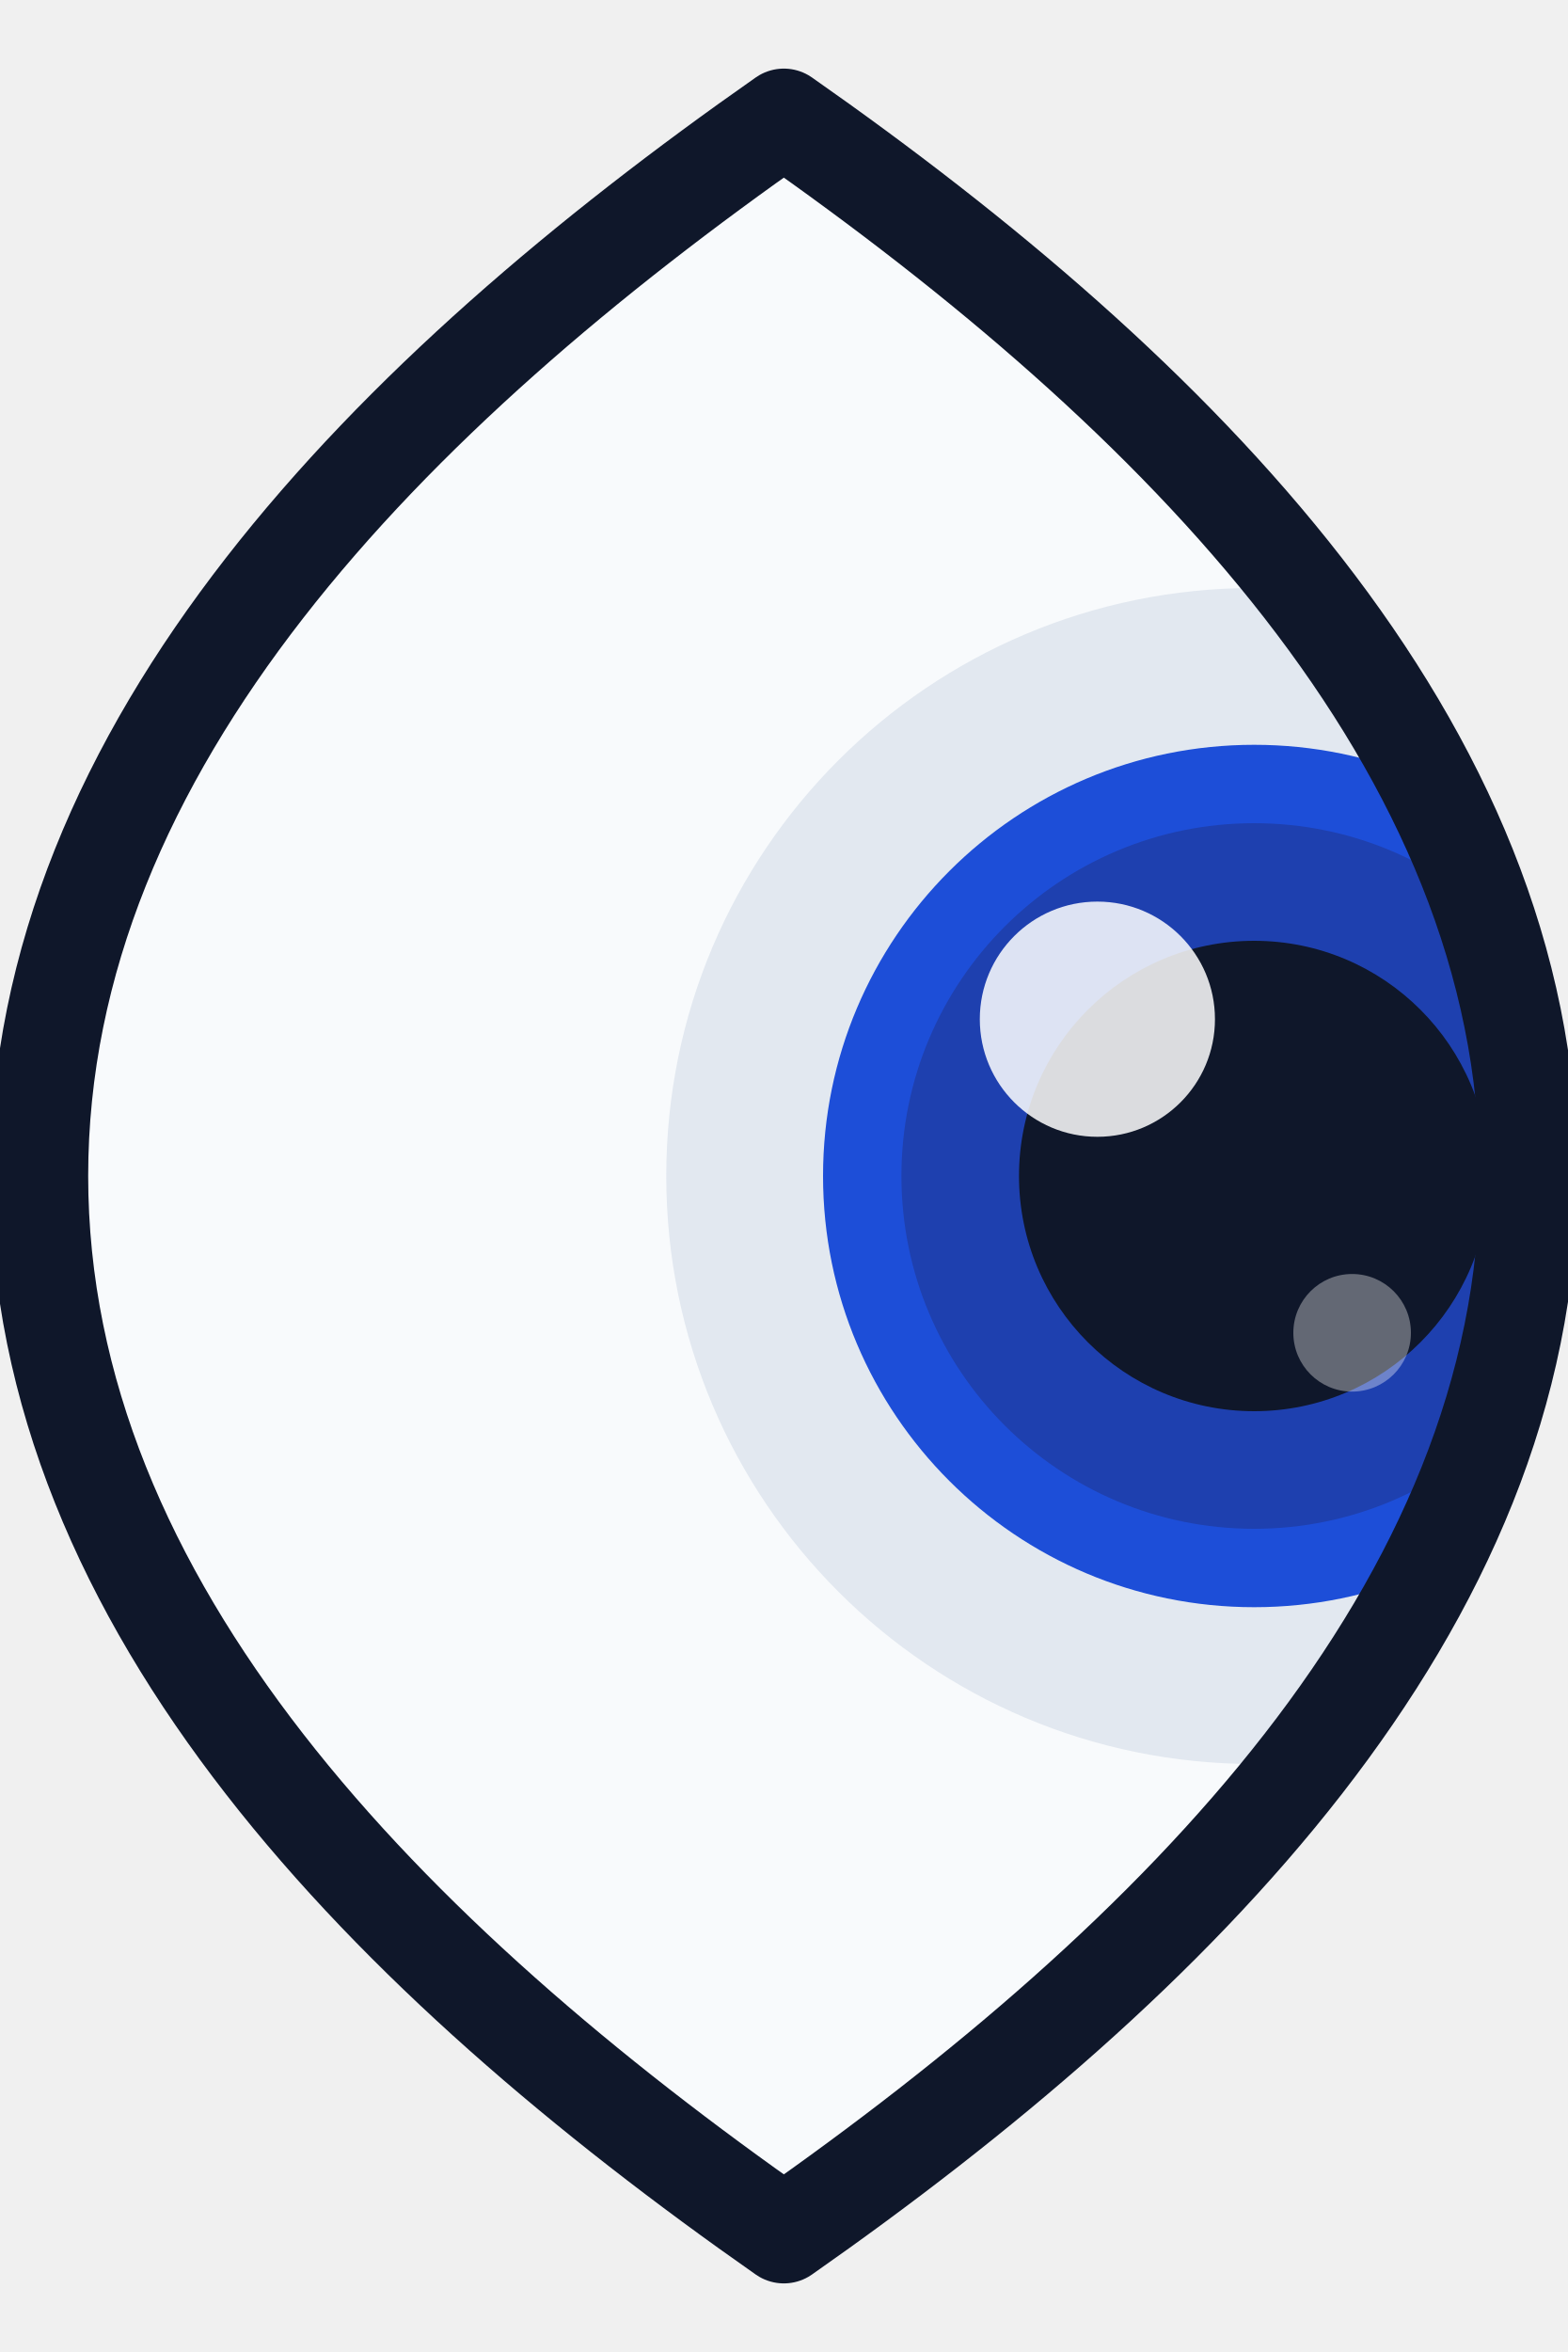
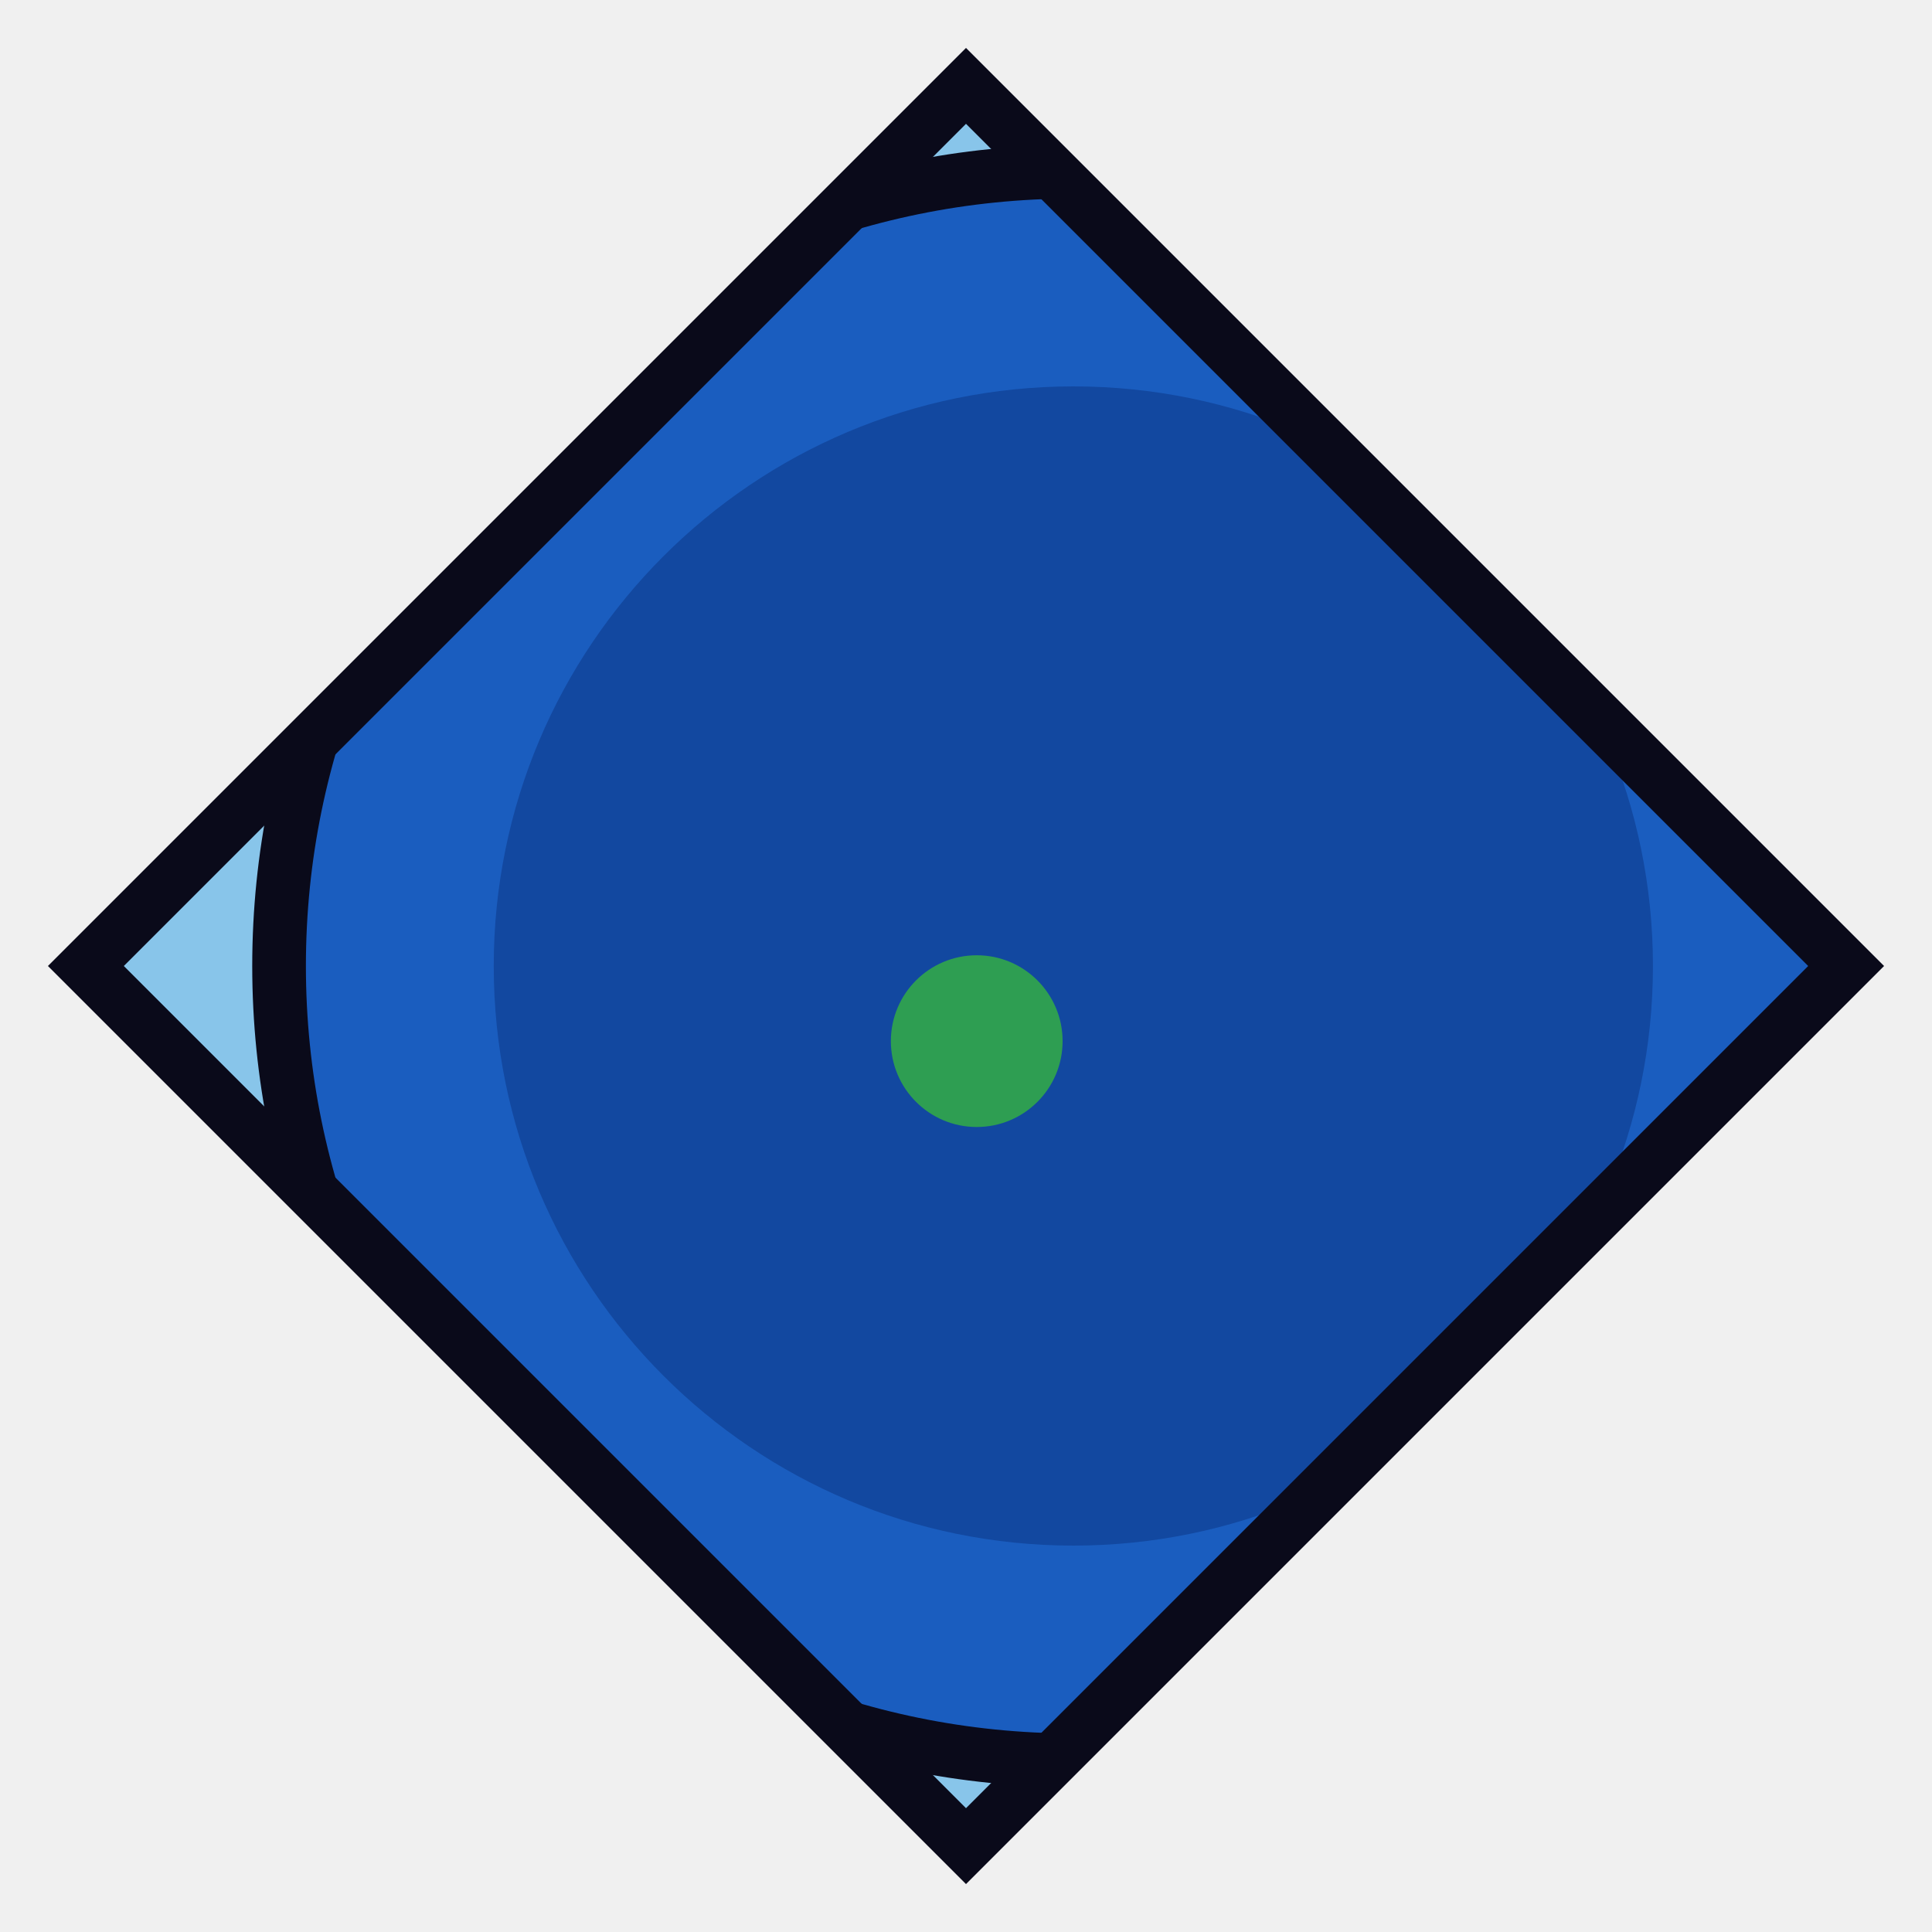
- <svg xmlns="http://www.w3.org/2000/svg" viewBox="0 0 80 120">
+ <svg xmlns="http://www.w3.org/2000/svg" viewBox="0 0 180 180">
  <defs>
-     <clipPath id="eye-clip">
-       <path d="M40 6 C60 20,78 38,78 60 S60 100,40 114 C20 100,2 82,2 60 S20 20,40 6 Z" />
+     <clipPath id="diamond-clip">
+       <polygon points="90,8 172,90 90,172 8,90" />
    </clipPath>
  </defs>
-   <path d="M40 6 C60 20,78 38,78 60 S60 100,40 114 C20 100,2 82,2 60 S20 20,40 6 Z" fill="#f8fafc" />
-   <g clip-path="url(#eye-clip)">
-     <circle cx="64" cy="60" r="30" fill="#e2e8f0" />
-     <circle cx="64" cy="60" r="22" fill="#1d4ed8" />
-     <circle cx="64" cy="60" r="18" fill="#1e40af" />
-     <circle cx="64" cy="60" r="12" fill="#0f172a" />
-     <circle cx="56" cy="52" r="6" fill="white" opacity="0.85" />
-     <circle cx="69" cy="68" r="3" fill="white" opacity="0.35" />
+   <polygon points="90,8 172,90 90,172 8,90" fill="#88C5EA" />
+   <g clip-path="url(#diamond-clip)">
+     <circle cx="100" cy="90" r="74" fill="#1A5DBF" />
+     <circle cx="100" cy="90" r="54" fill="#1248A0" />
+     <circle cx="91" cy="97" r="8" fill="#2E9E52" />
  </g>
-   <path d="M40 6 C60 20,78 38,78 60 S60 100,40 114 C20 100,2 82,2 60 S20 20,40 6 Z" fill="none" stroke="#0f172a" stroke-width="5" stroke-linejoin="round" />
+   <g clip-path="url(#diamond-clip)">
+     <circle cx="100" cy="90" r="74" fill="none" stroke="#0a0a1a" stroke-width="5" />
+   </g>
+   <polygon points="90,8 172,90 90,172 8,90" fill="none" stroke="#0a0a1a" stroke-width="5" stroke-linejoin="miter" />
</svg>
